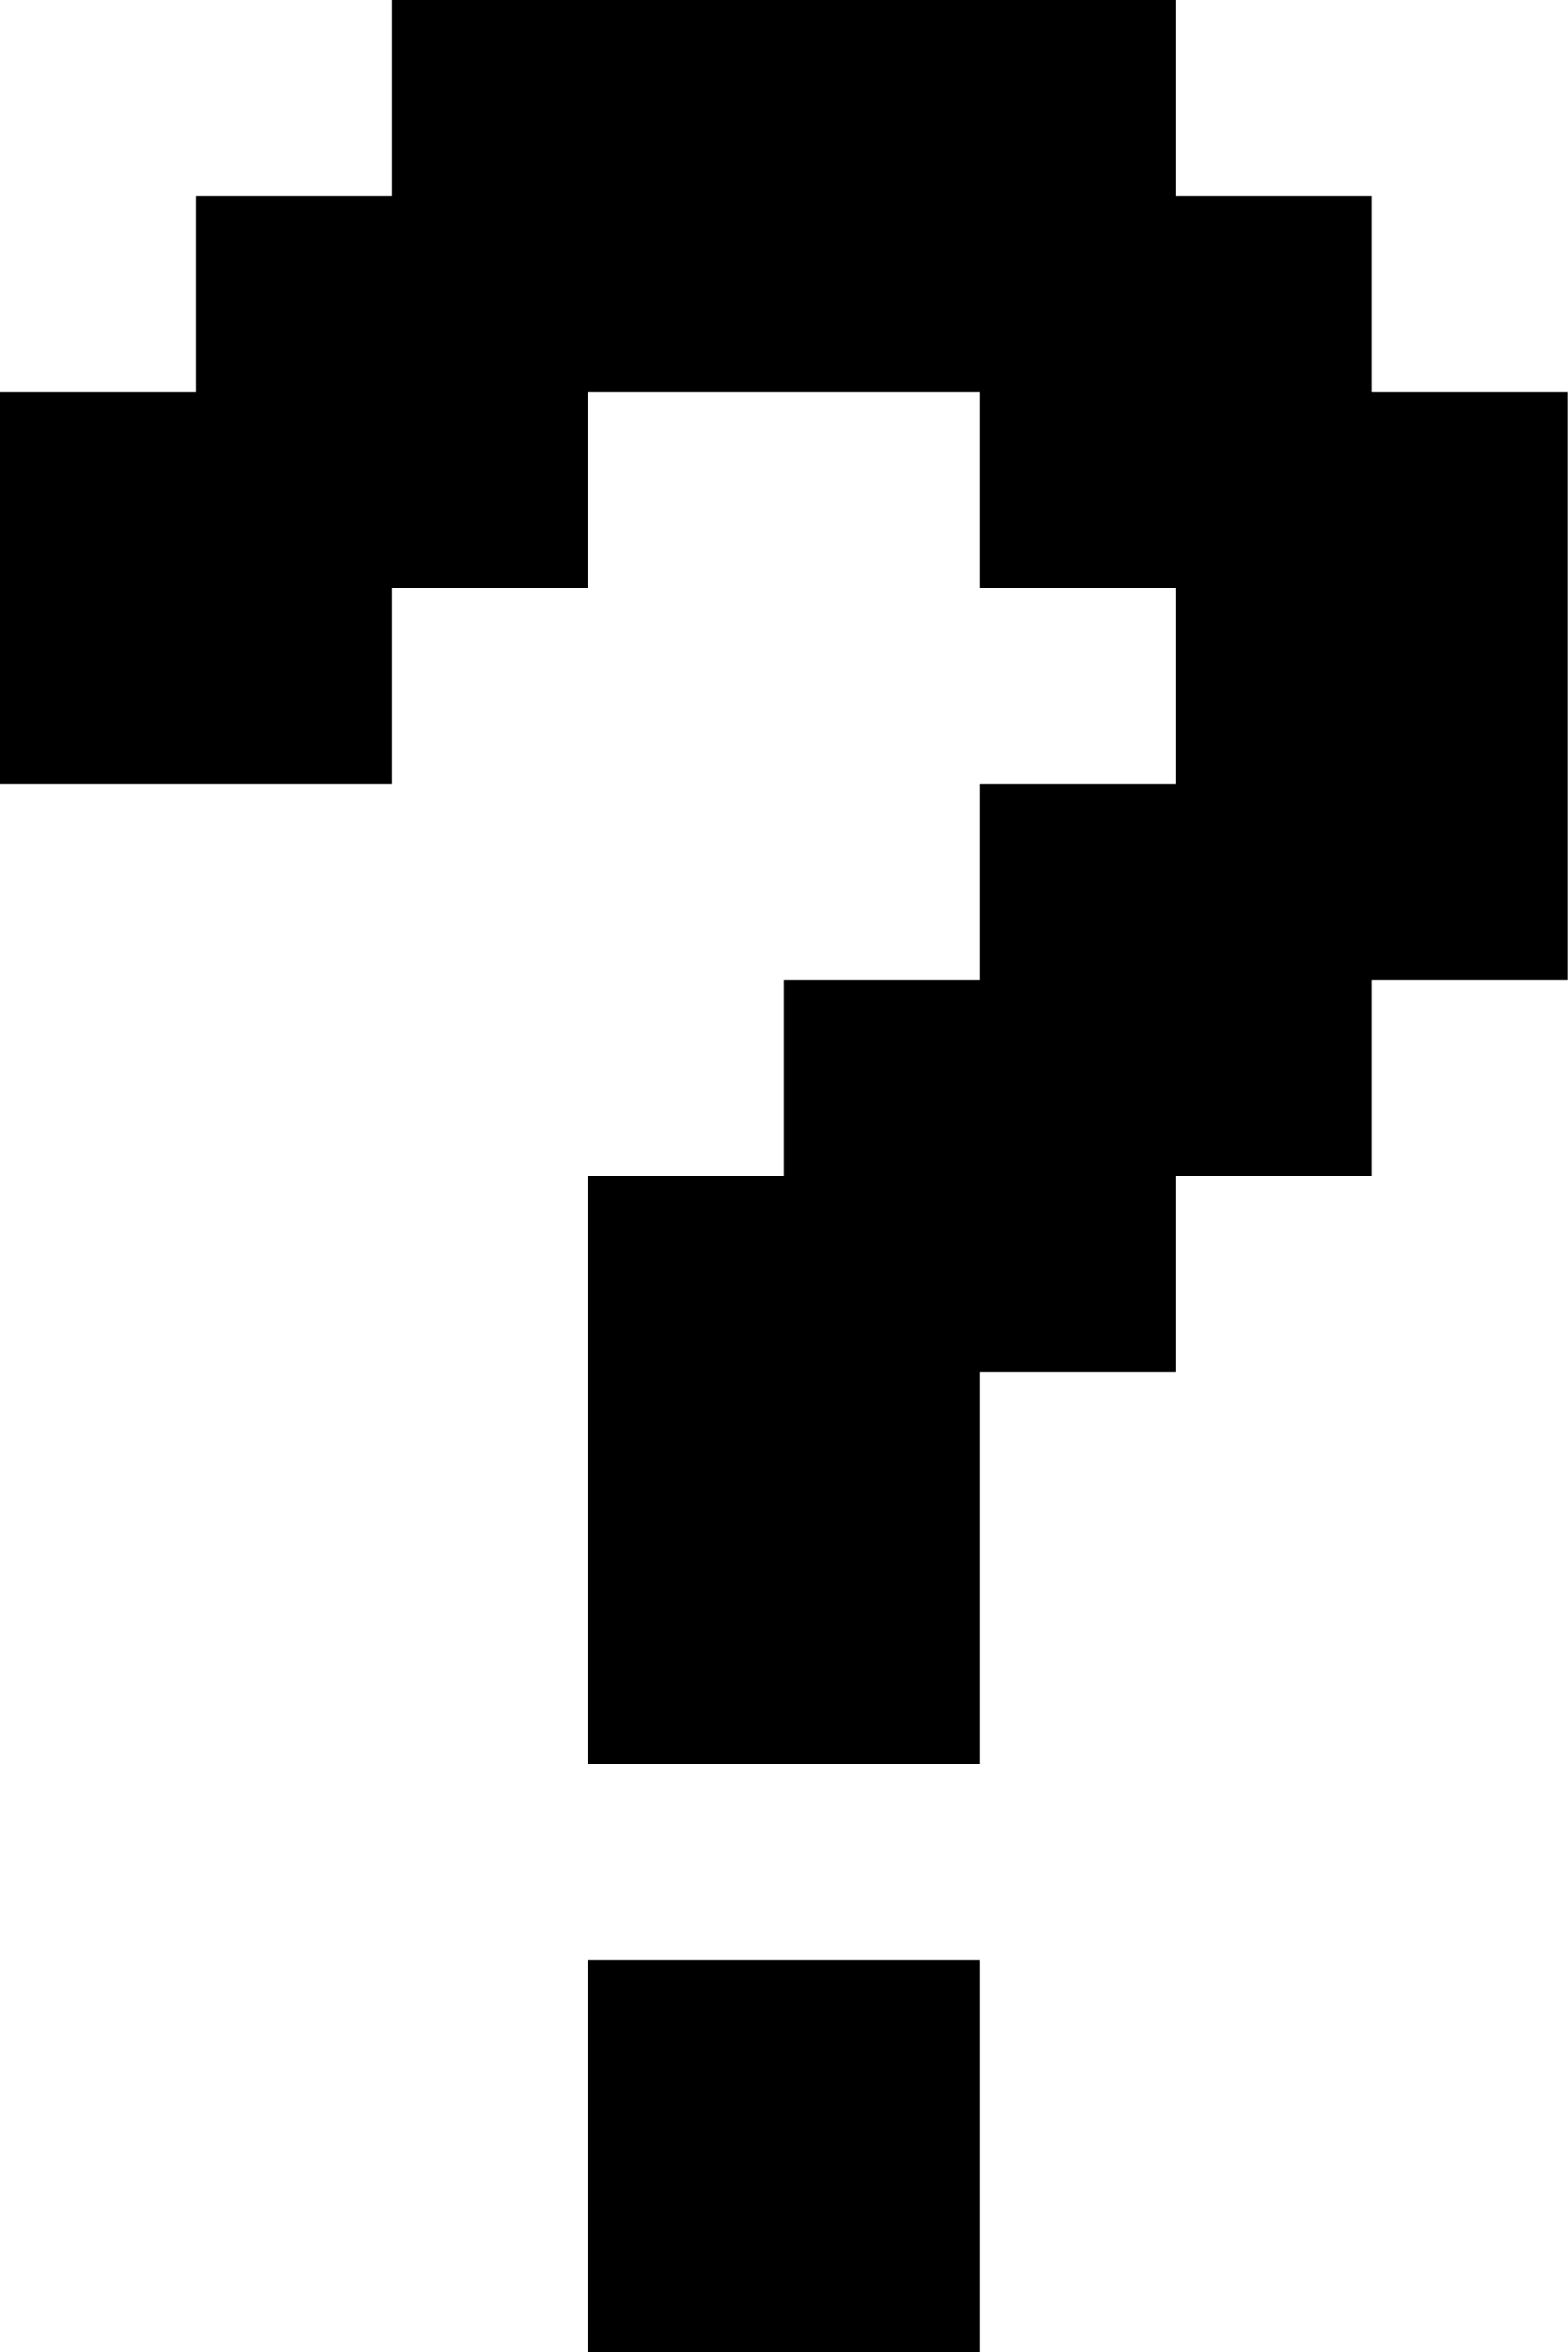
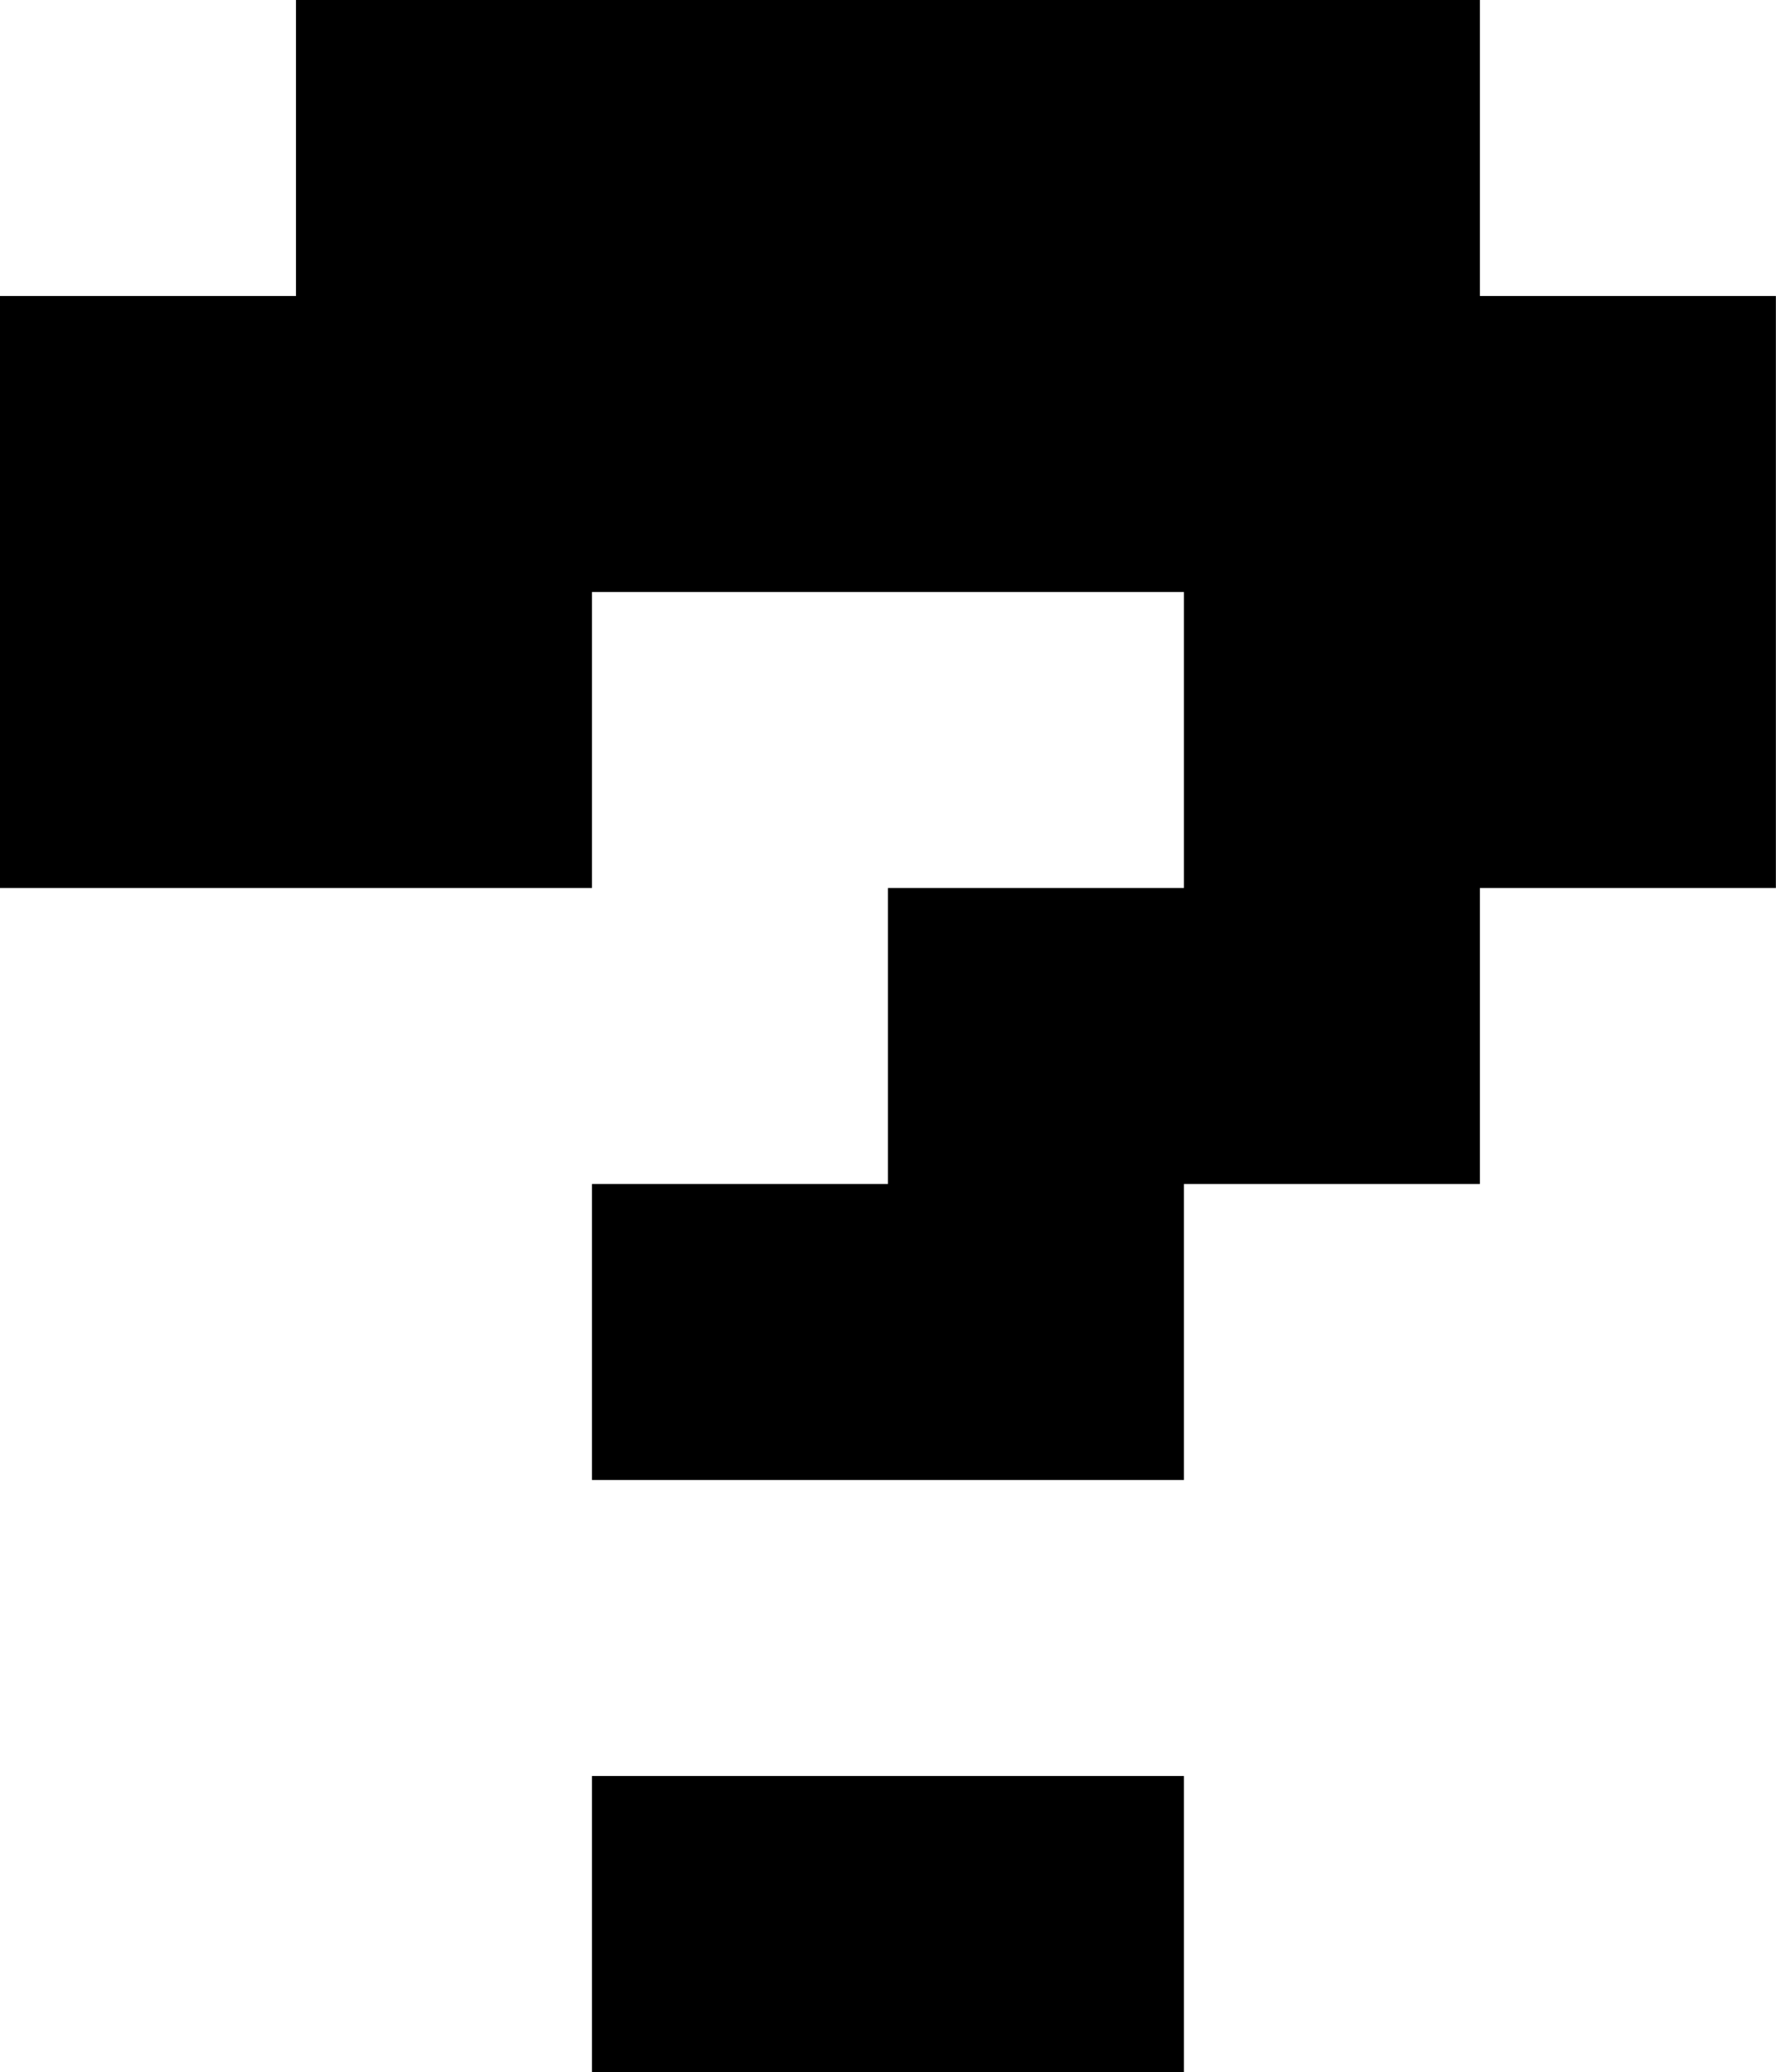
- <svg xmlns="http://www.w3.org/2000/svg" viewBox="0 0 8 12" fill="currentColor">
-   <rect x="3" y="10" width="2" height="2" />
-   <polygon points="7 2 7 1 6 1 6 0 2 0 2 1 1 1 1 2 0 2 0 4 2 4 2 3 3 3 3 2 5 2 5 3 6 3 6 4 5 4 5 5 4 5 4 6 3 6 3 9 5 9 5 7 6 7 6 6 7 6 7 5 8 5 8 2 7 2" />
+ <svg xmlns="http://www.w3.org/2000/svg" viewBox="0 0 6 7" width="18" height="21" fill="currentColor">
+   <rect x="2" y="6" width="2" height="1" />
+   <polygon points="5 1 5 0 1 0 1 1 0 1 0 3 2 3 2 2 4 2 4 3 3 3 3 4 2 4 2 5 4 5 4 4 5 4 5 3 6 3 6 1 5 1" />
</svg>
